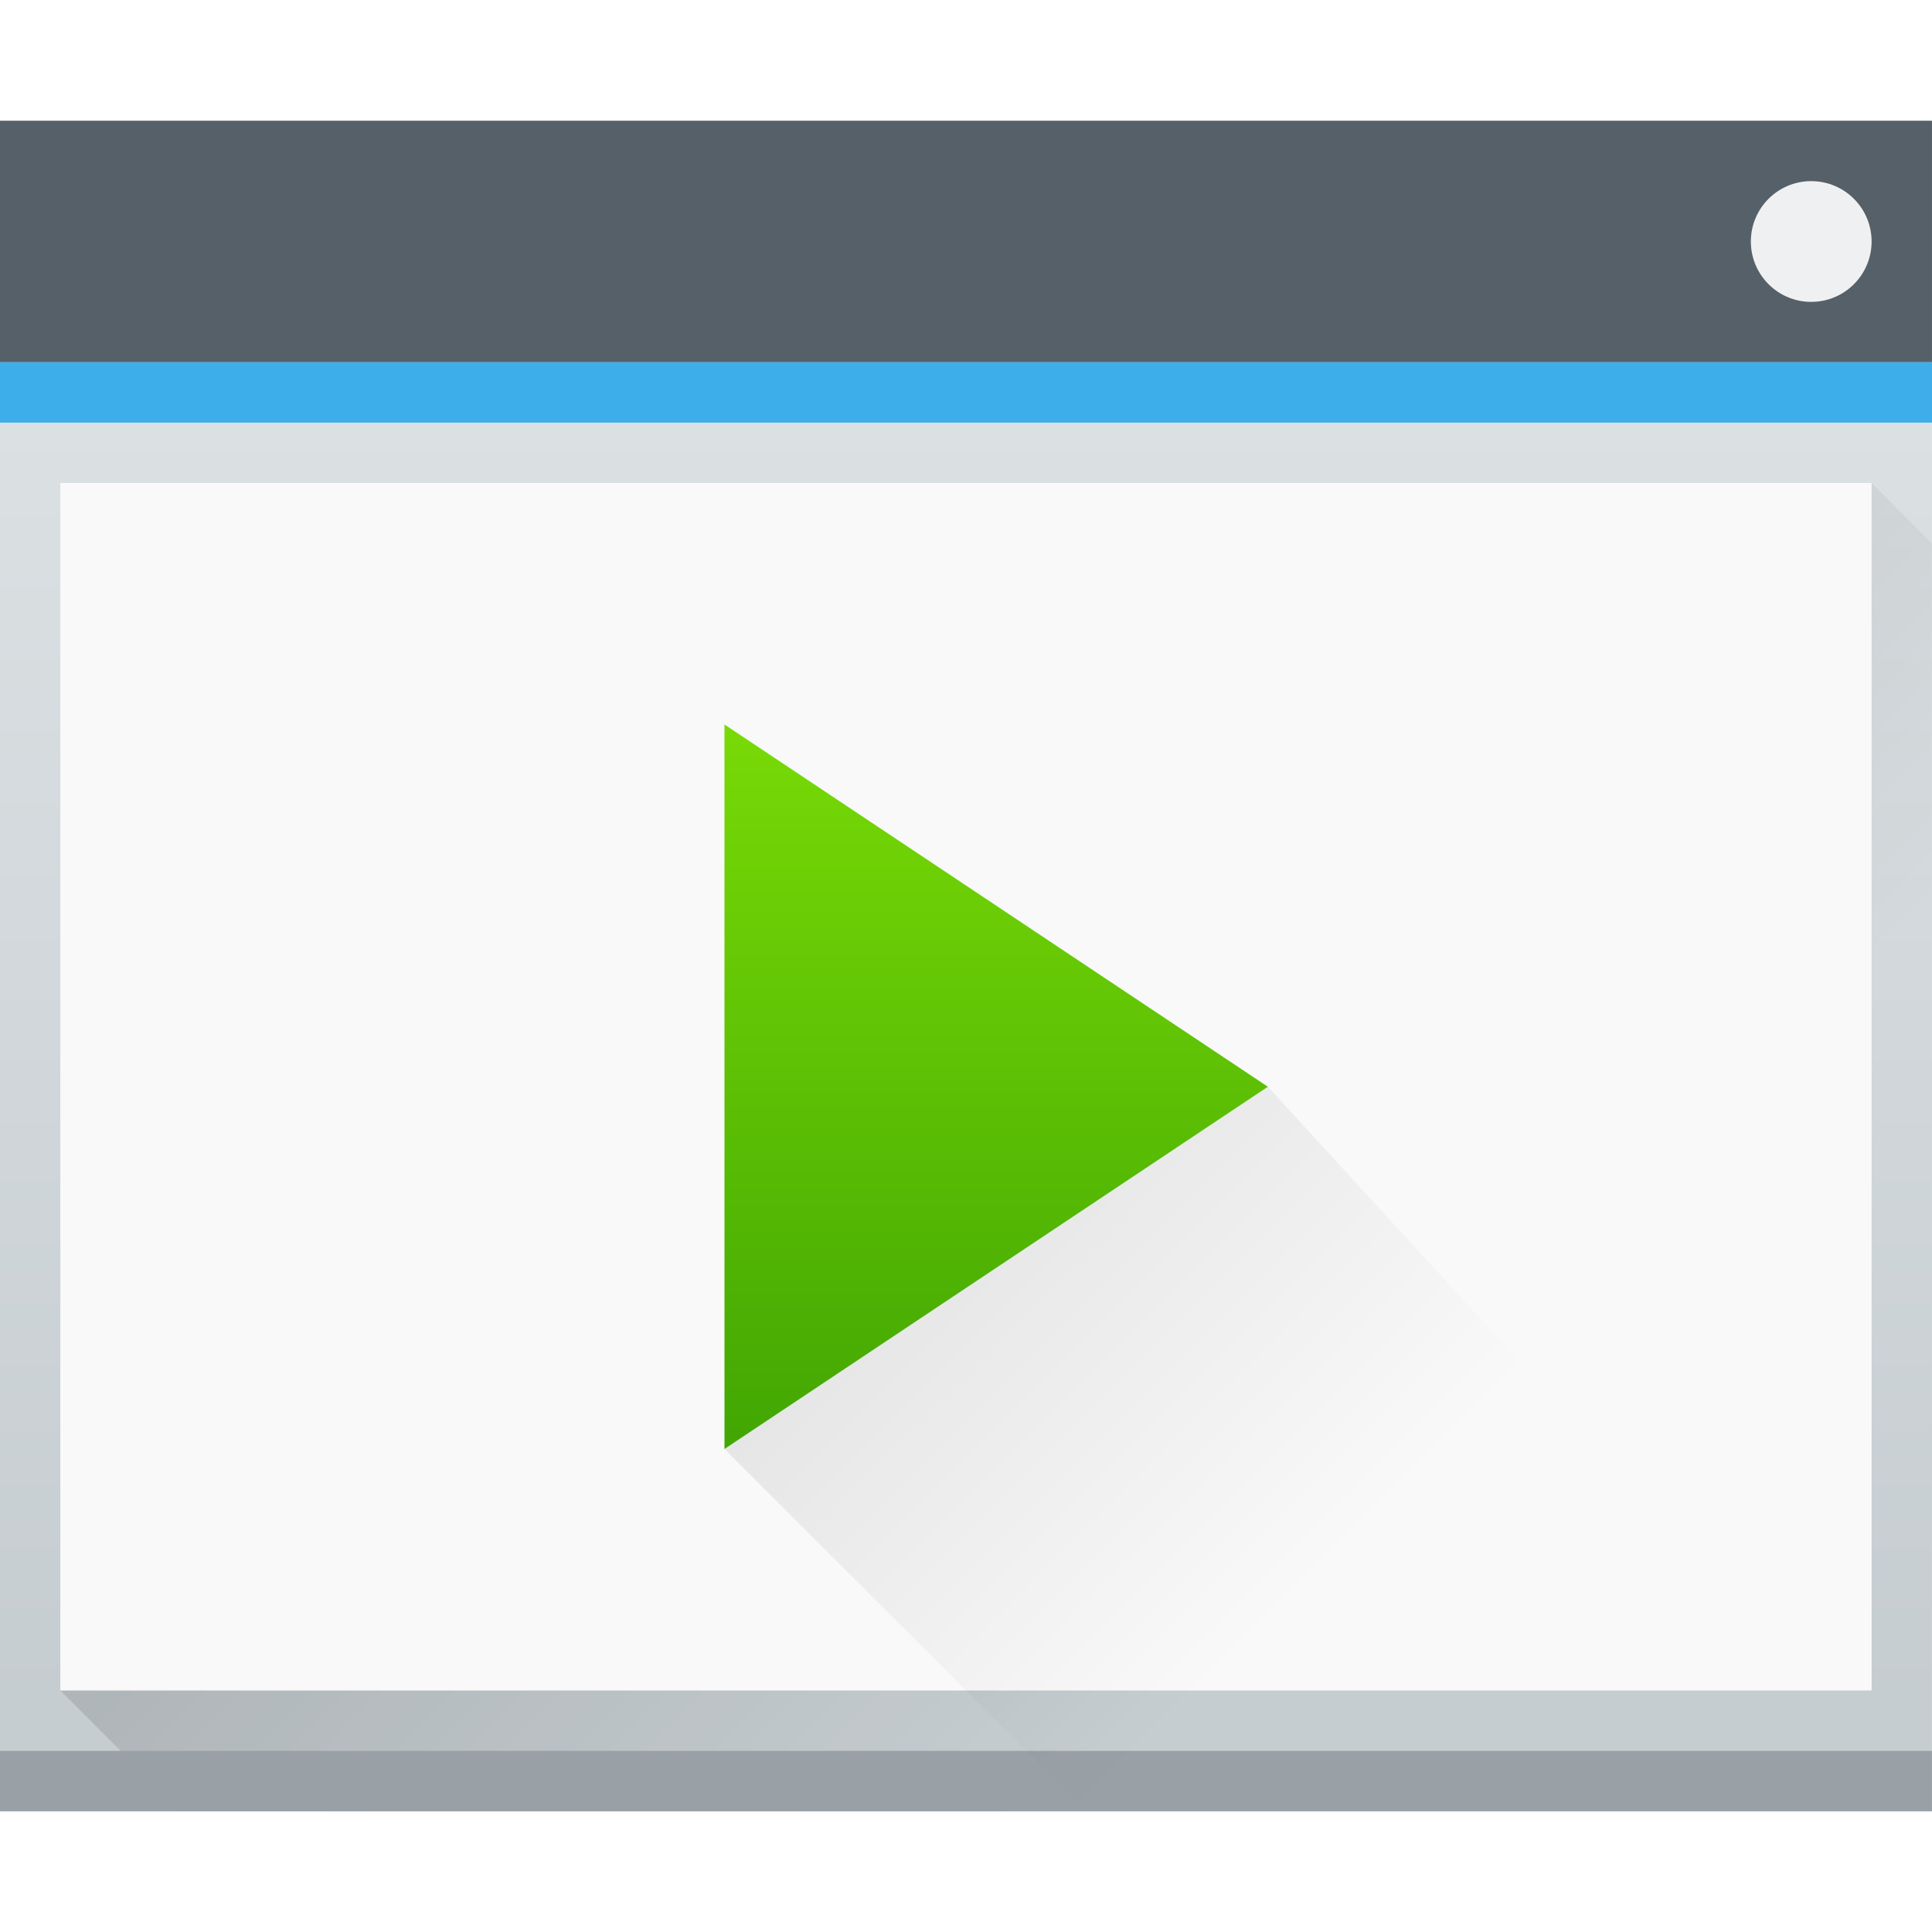
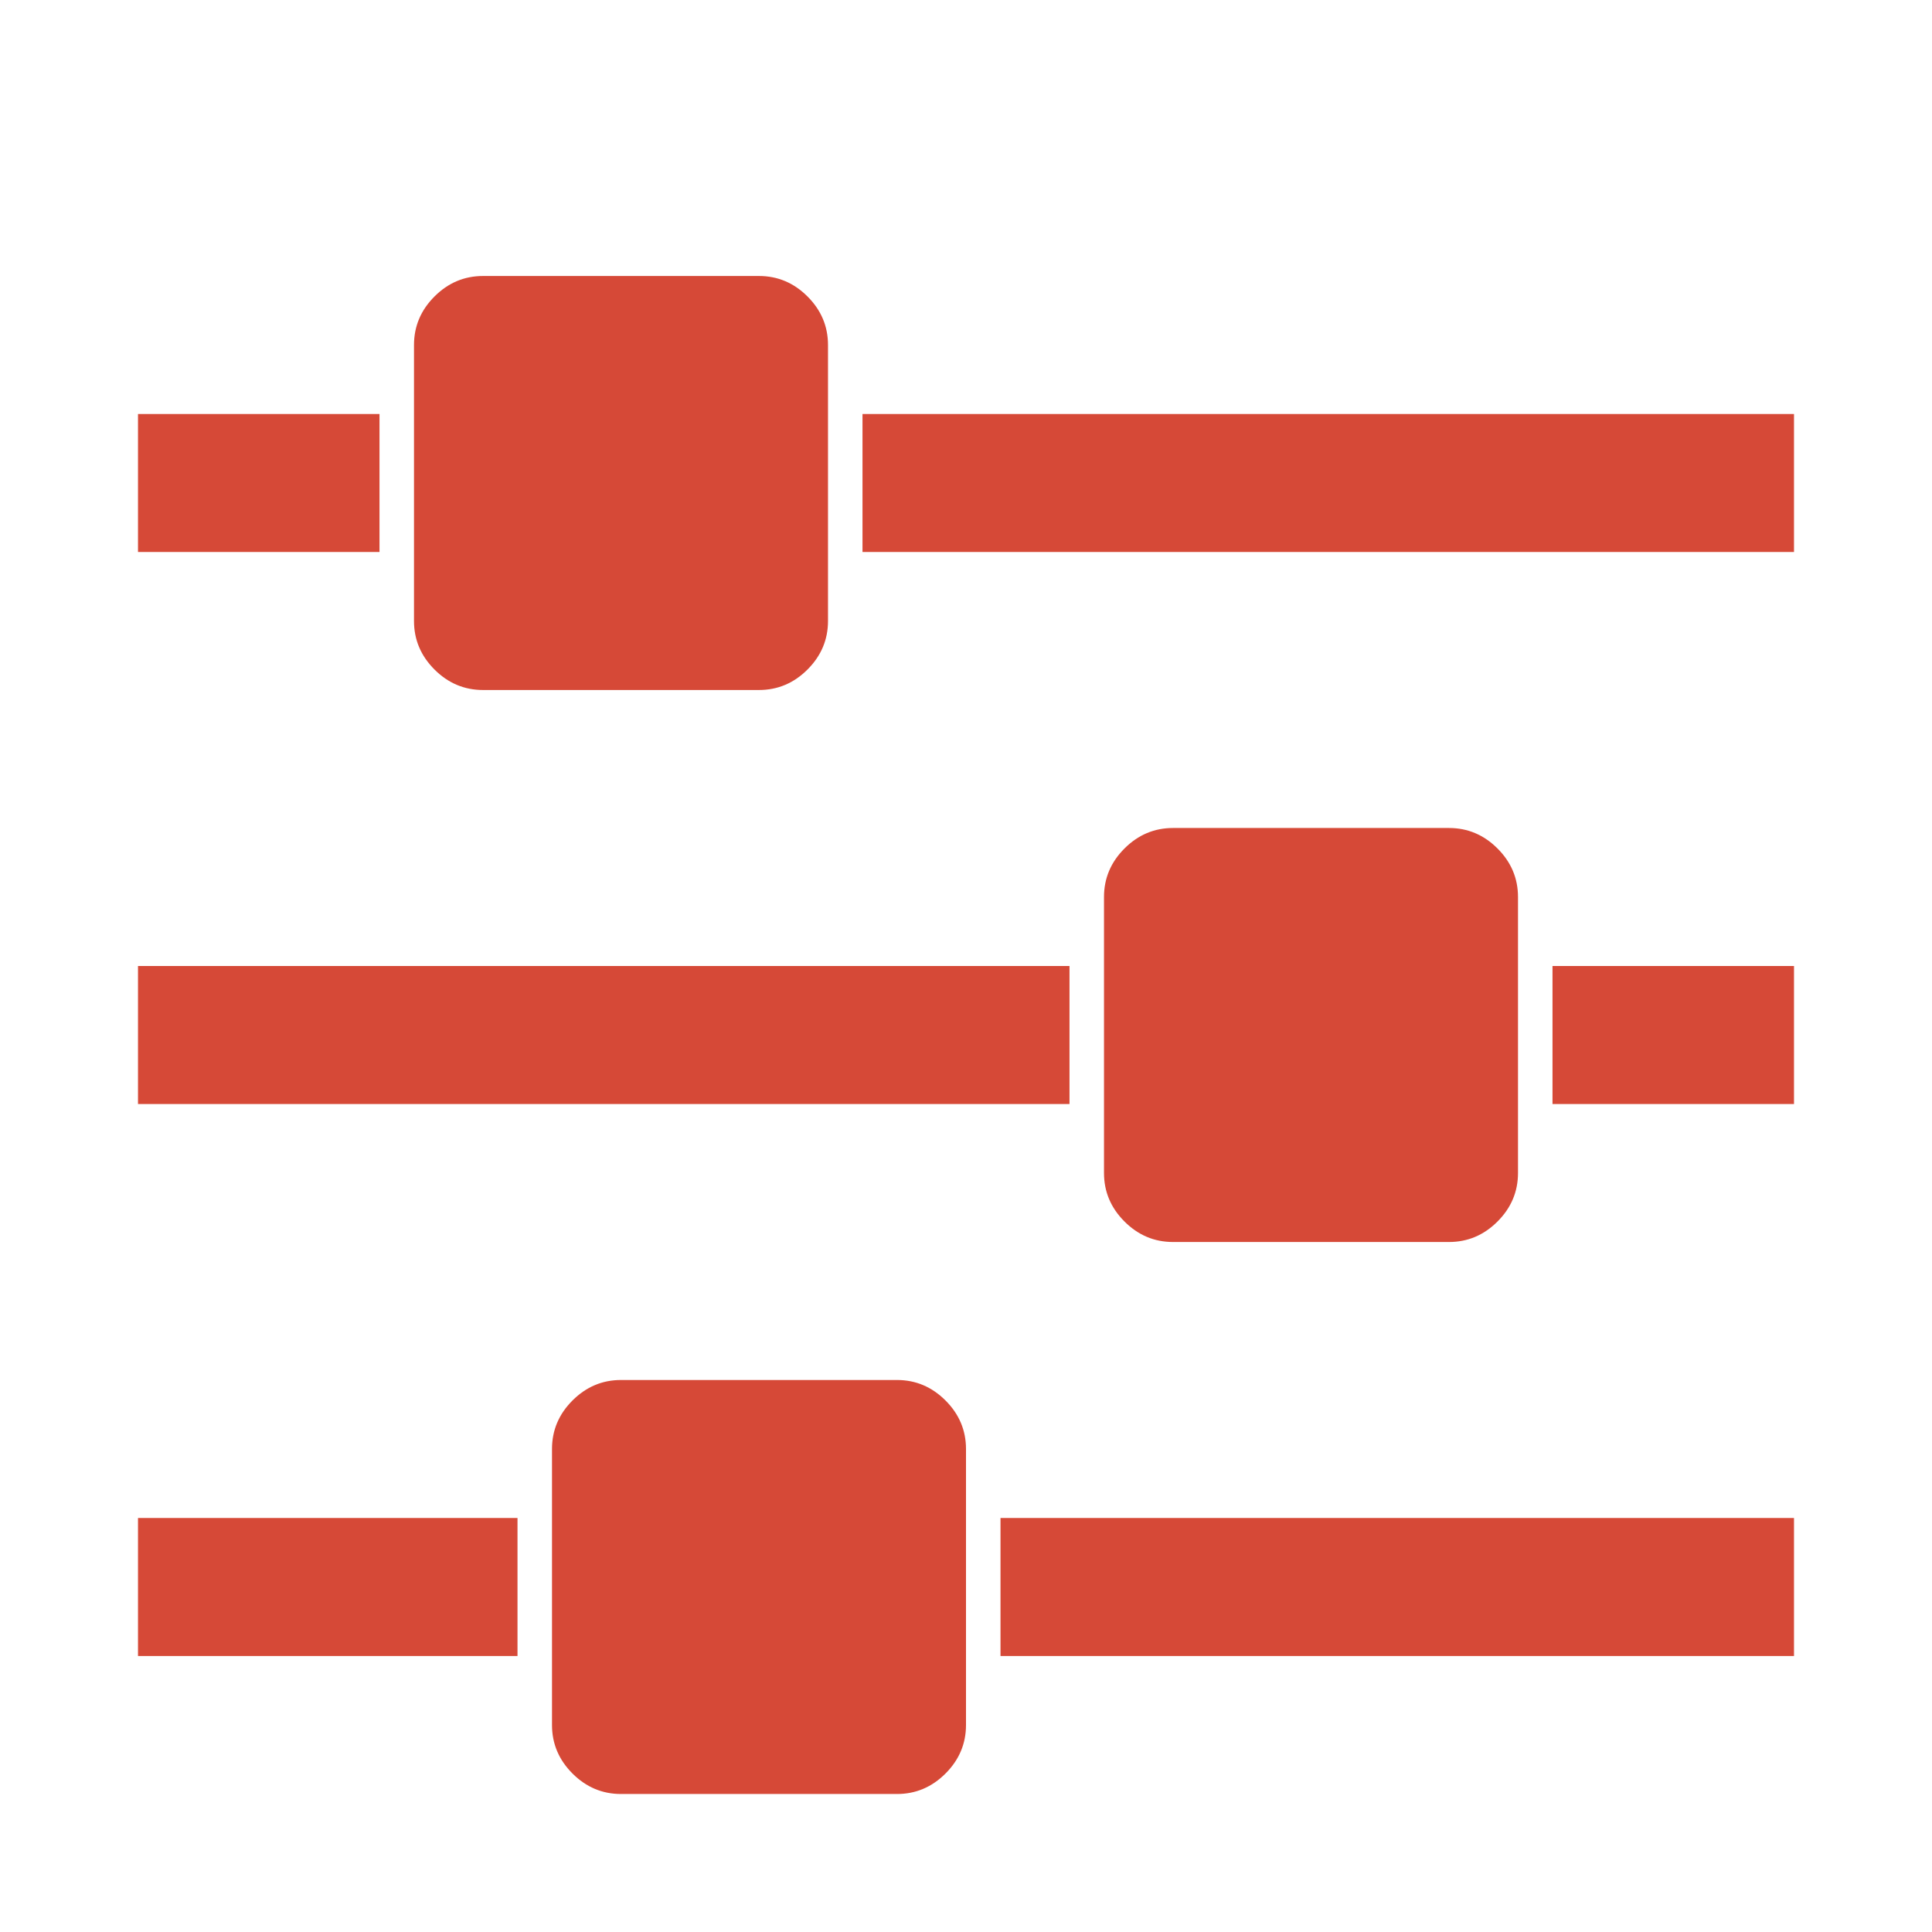
- <svg xmlns="http://www.w3.org/2000/svg" xmlns:xlink="http://www.w3.org/1999/xlink" width="32" version="1.1" height="32">
-   <defs id="defs5455">
-     <linearGradient id="linearGradient4293">
-       <stop id="stop4295" />
-       <stop offset="1" style="stop-opacity:0" id="stop4297" />
-     </linearGradient>
-     <linearGradient id="linearGradient4303-6">
-       <stop style="stop-color:#c6cdd1" id="stop4305-7" />
-       <stop offset="1" style="stop-color:#e0e5e7" id="stop4307-0" />
-     </linearGradient>
-     <linearGradient id="linearGradient4298">
-       <stop style="stop-color:#42a603" id="stop4300" />
-       <stop offset="1" style="stop-color:#78da06" id="stop4302" />
-     </linearGradient>
-     <linearGradient xlink:href="#linearGradient4298" id="linearGradient4308" y1="539.798" y2="527.798" x2="0" gradientUnits="userSpaceOnUse" />
-     <linearGradient id="linearGradient4643-8" xlink:href="#linearGradient4303-6" y1="543.798" y2="502.655" x2="0" gradientUnits="userSpaceOnUse" gradientTransform="matrix(0.6666673 0 0 0.6351842 141.1901 191.5187)" />
-     <linearGradient id="linearGradient4183" xlink:href="#linearGradient4293" y1="525.798" y2="540.798" x1="391.571" gradientUnits="userSpaceOnUse" x2="406.571" gradientTransform="matrix(1 0 0 1 12.99999 -6.99997)" />
-     <linearGradient xlink:href="#linearGradient4293" id="linearGradient4256" y1="11" x1="5" y2="27" x2="21" gradientUnits="userSpaceOnUse" />
-   </defs>
-   <g id="layer1" transform="matrix(1 0 0 1 -384.5714 -515.798)">
-     <g id="g4244" transform="matrix(1 0 0 1 -13 6.999998)">
-       <rect width="32" x="397.571" y="510.798" rx="0" height="28" style="fill:url(#linearGradient4643-8)" id="rect4641-5" />
-       <path style="fill:url(#linearGradient4183);opacity:0.2;fill-rule:evenodd" id="path4167" d="m 398.571,536.798 30,-20 1,1 -1e-5,21 -29,3e-5 z" />
-       <rect width="32" x="397.571" y="537.798" height="1" style="fill:#99a1a7" id="rect4645-7-7" />
-       <rect width="32" x="397.571" y="510.798" height="4" style="fill:#566069" id="rect4647-8" />
-       <rect width="32" x="397.571" y="514.798" height="1" style="fill:#3daee9" id="rect4649-8" />
-       <rect width="30" x="398.571" y="516.798" height="20" style="fill:#f9f9f9" id="rect4653-5" />
-       <rect width="2" x="426.571" y="511.798" rx="1" height="2" style="fill:#eff0f1" id="rect4661-1" />
-     </g>
-     <path style="fill:url(#linearGradient4256);opacity:0.2;fill-rule:evenodd" id="path4242" d="M 21 18 L 12 24 L 18 30 L 25 30 L 32 30 L 21 18 z " transform="matrix(1 0 0 1 384.5714 515.798)" />
-     <path style="fill:url(#linearGradient4308);fill-rule:evenodd" id="path4237-9" d="m 396.571,527.798 0,12 9,-6 z" />
-   </g>
+ <svg xmlns="http://www.w3.org/2000/svg" width="1792" height="1792" viewBox="0 0 1792 1792">
+   <path d="M480 1408v128h-352v-128h352zm352-128q26 0 45 19t19 45v256q0 26-19 45t-45 19h-256q-26 0-45-19t-19-45v-256q0-26 19-45t45-19h256zm160-384v128h-864v-128h864zm-640-512v128h-224v-128h224zm1312 1024v128h-736v-128h736zm-960-1152q26 0 45 19t19 45v256q0 26-19 45t-45 19h-256q-26 0-45-19t-19-45v-256q0-26 19-45t45-19h256zm640 512q26 0 45 19t19 45v256q0 26-19 45t-45 19h-256q-26 0-45-19t-19-45v-256q0-26 19-45t45-19h256zm320 128v128h-224v-128h224zm0-512v128h-864v-128h864z" fill="#d64937" />
</svg>
